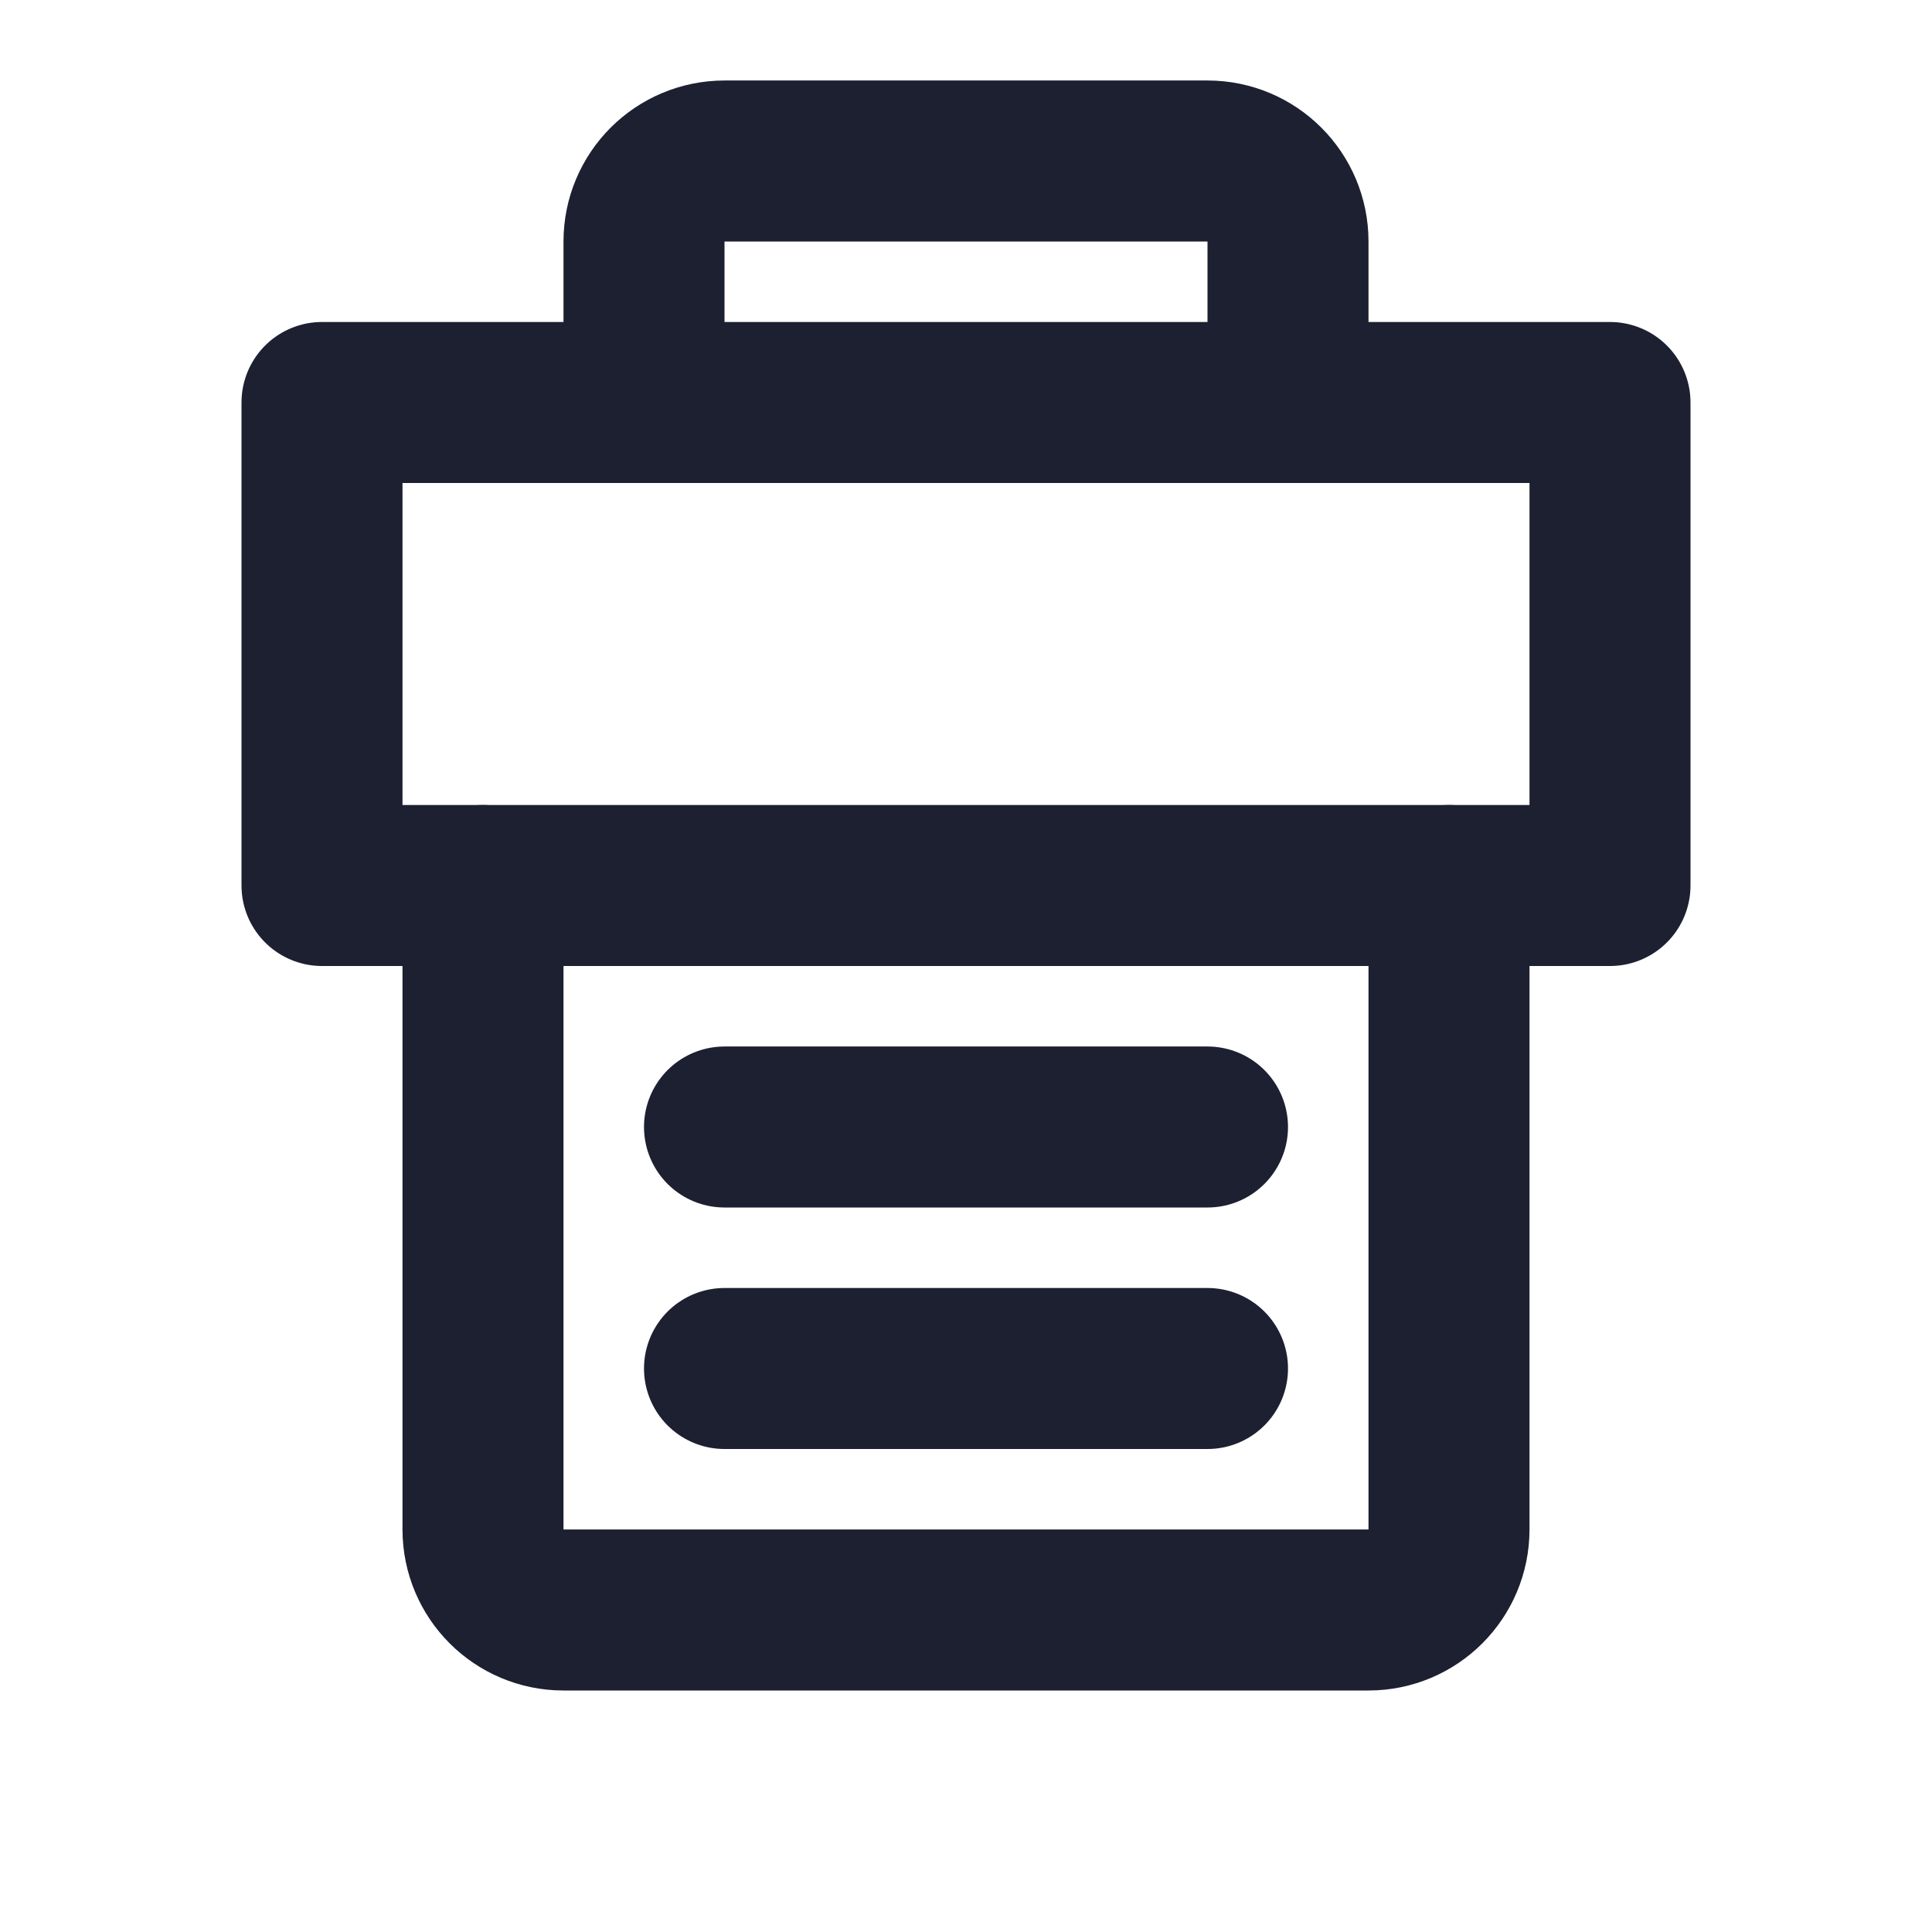
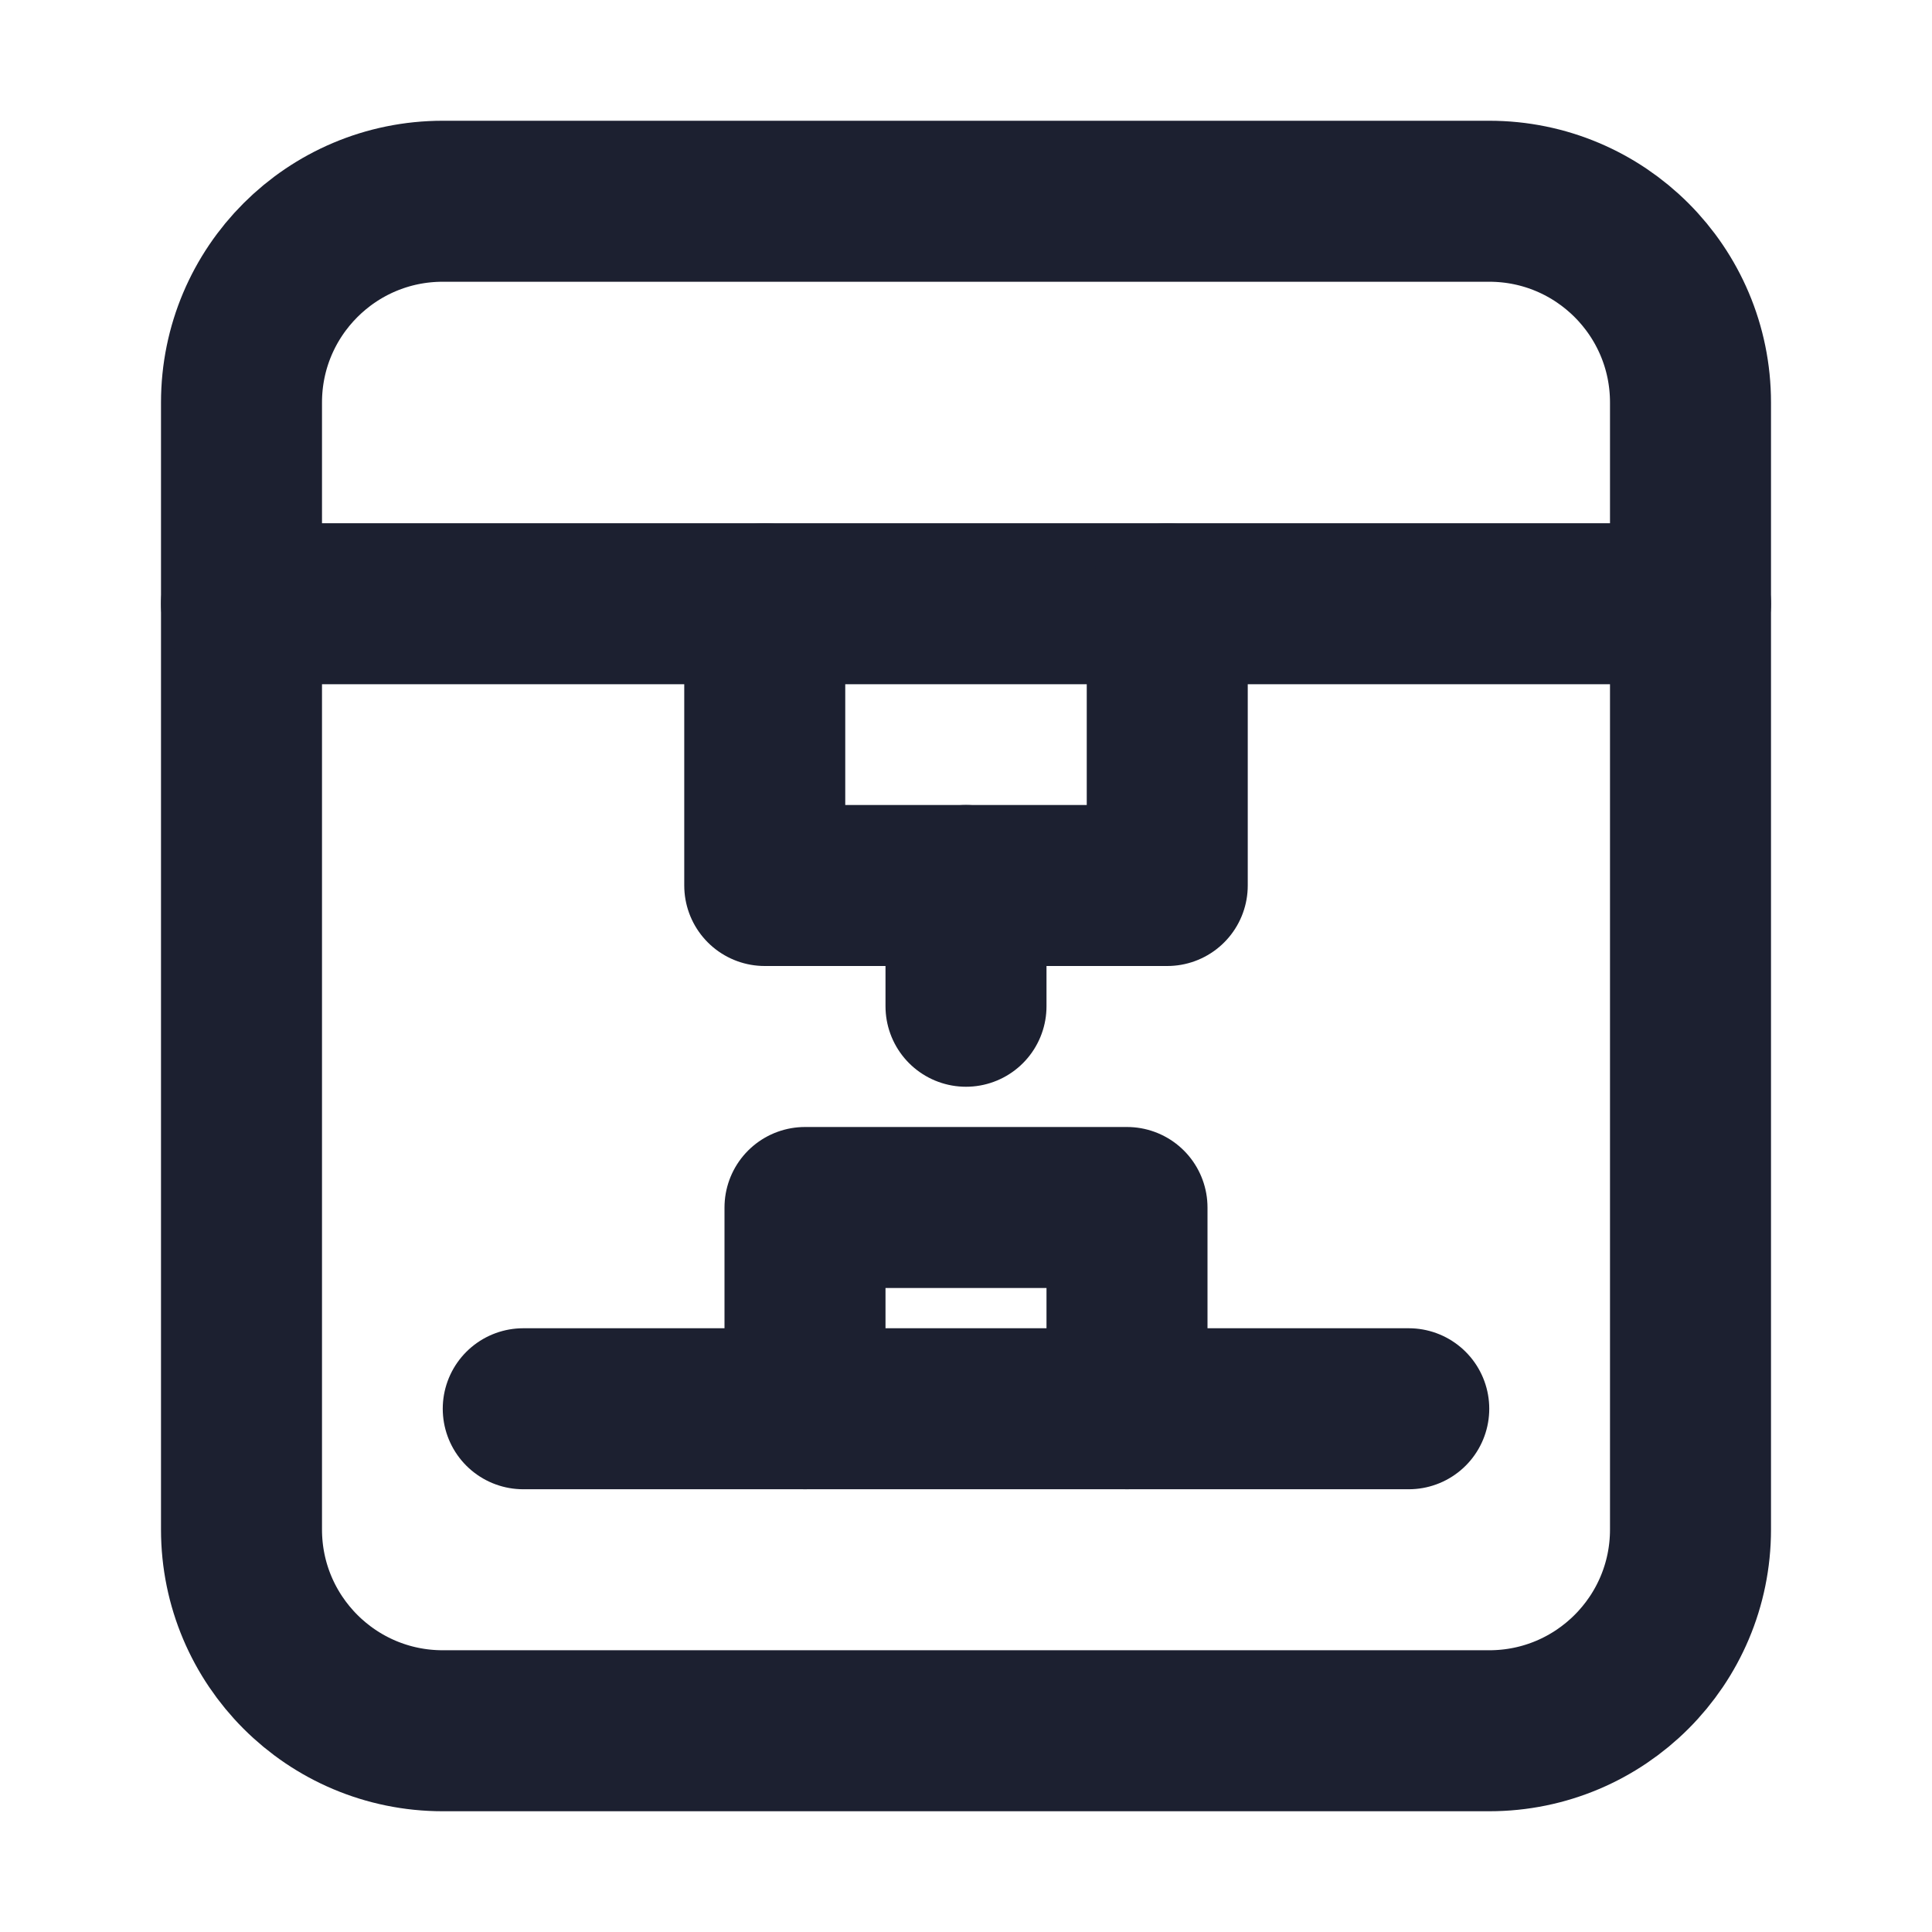
<svg xmlns="http://www.w3.org/2000/svg" width="24" height="24" viewBox="0 0 24 24" fill="none" stroke="#1c2030" stroke-width="2" stroke-linecap="round" stroke-linejoin="round">
-   <path d="M4 5h16v6H4z" />
-   <path d="M6 11v8a1 1 0 0 0 1 1h10a1 1 0 0 0 1-1v-8" />
-   <path d="M9 14h6" />
-   <path d="M9 17h6" />
-   <path d="M8 5V3a1 1 0 0 1 1-1h6a1 1 0 0 1 1 1v2" />
+   <rect x="3" y="2.5" width="18" height="19" rx="2.5" />
+   <path d="M3 7.5h18" />
+   <path d="M9.5 7.5v3.5h5V7.5" />
+   <path d="M12 11v1.5" />
+   <path d="M10 17.5v-2.5h4v2.5" />
+   <path d="M6.5 17.5h11" />
</svg>
